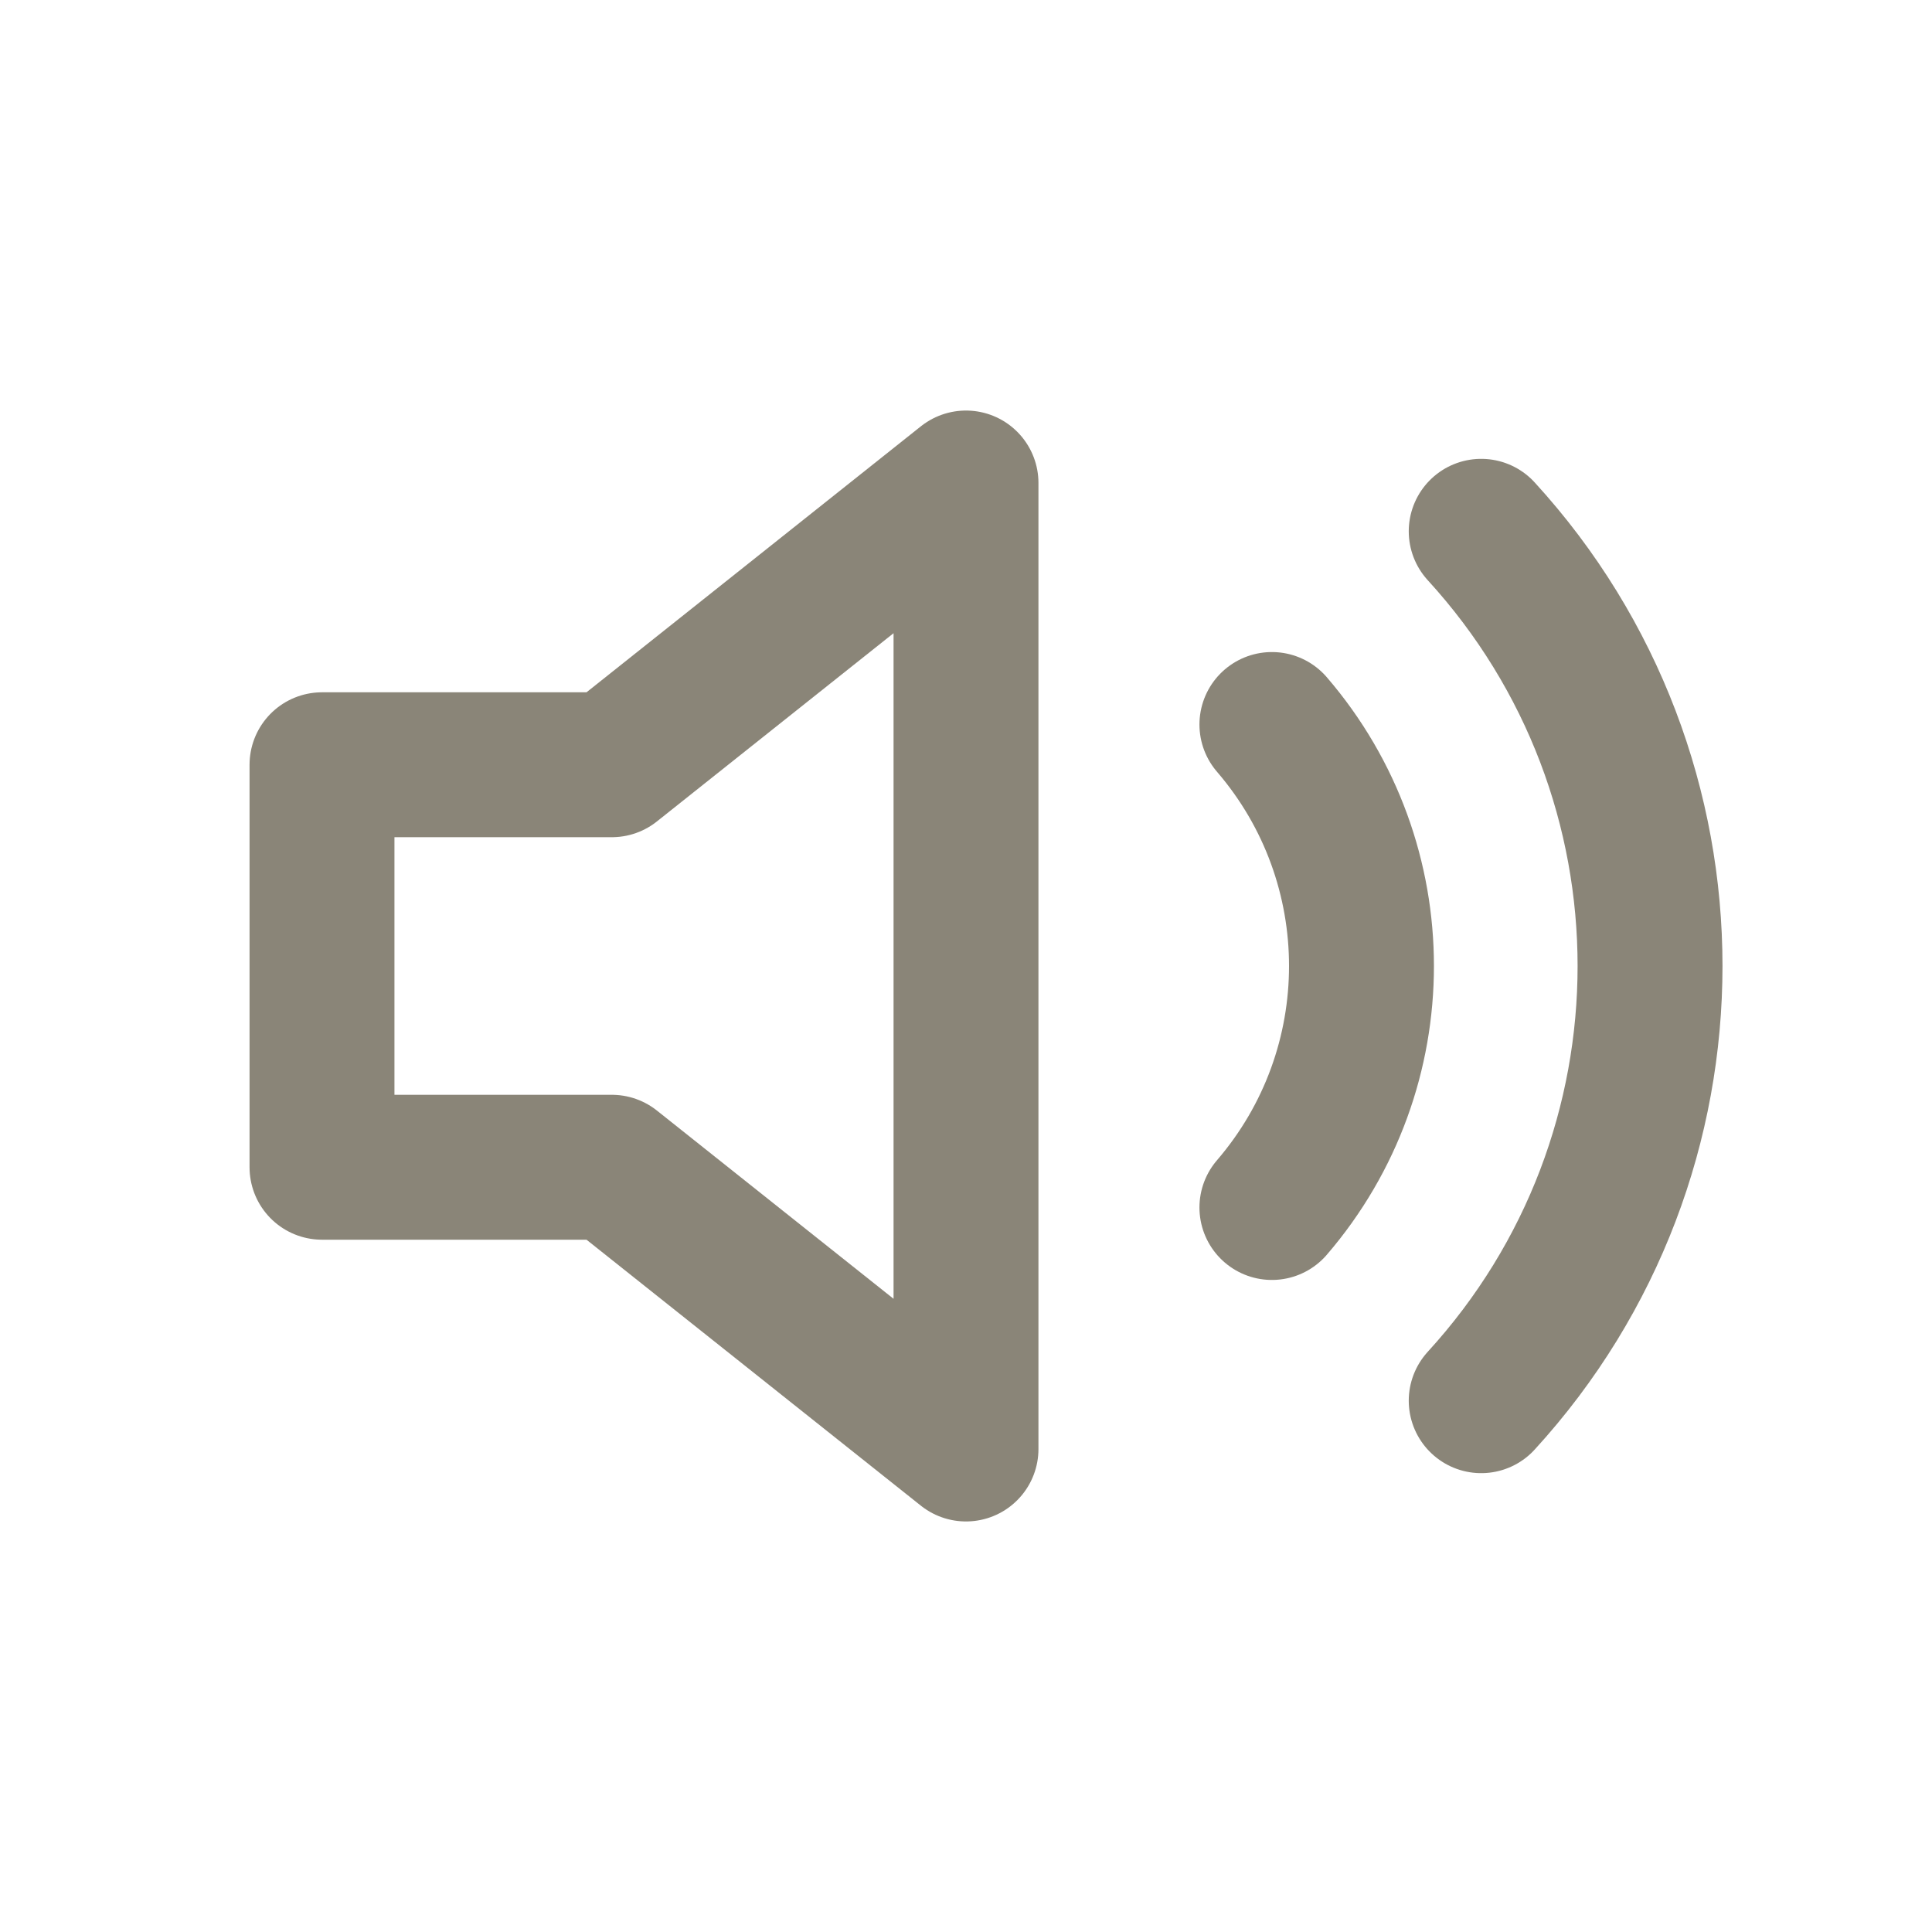
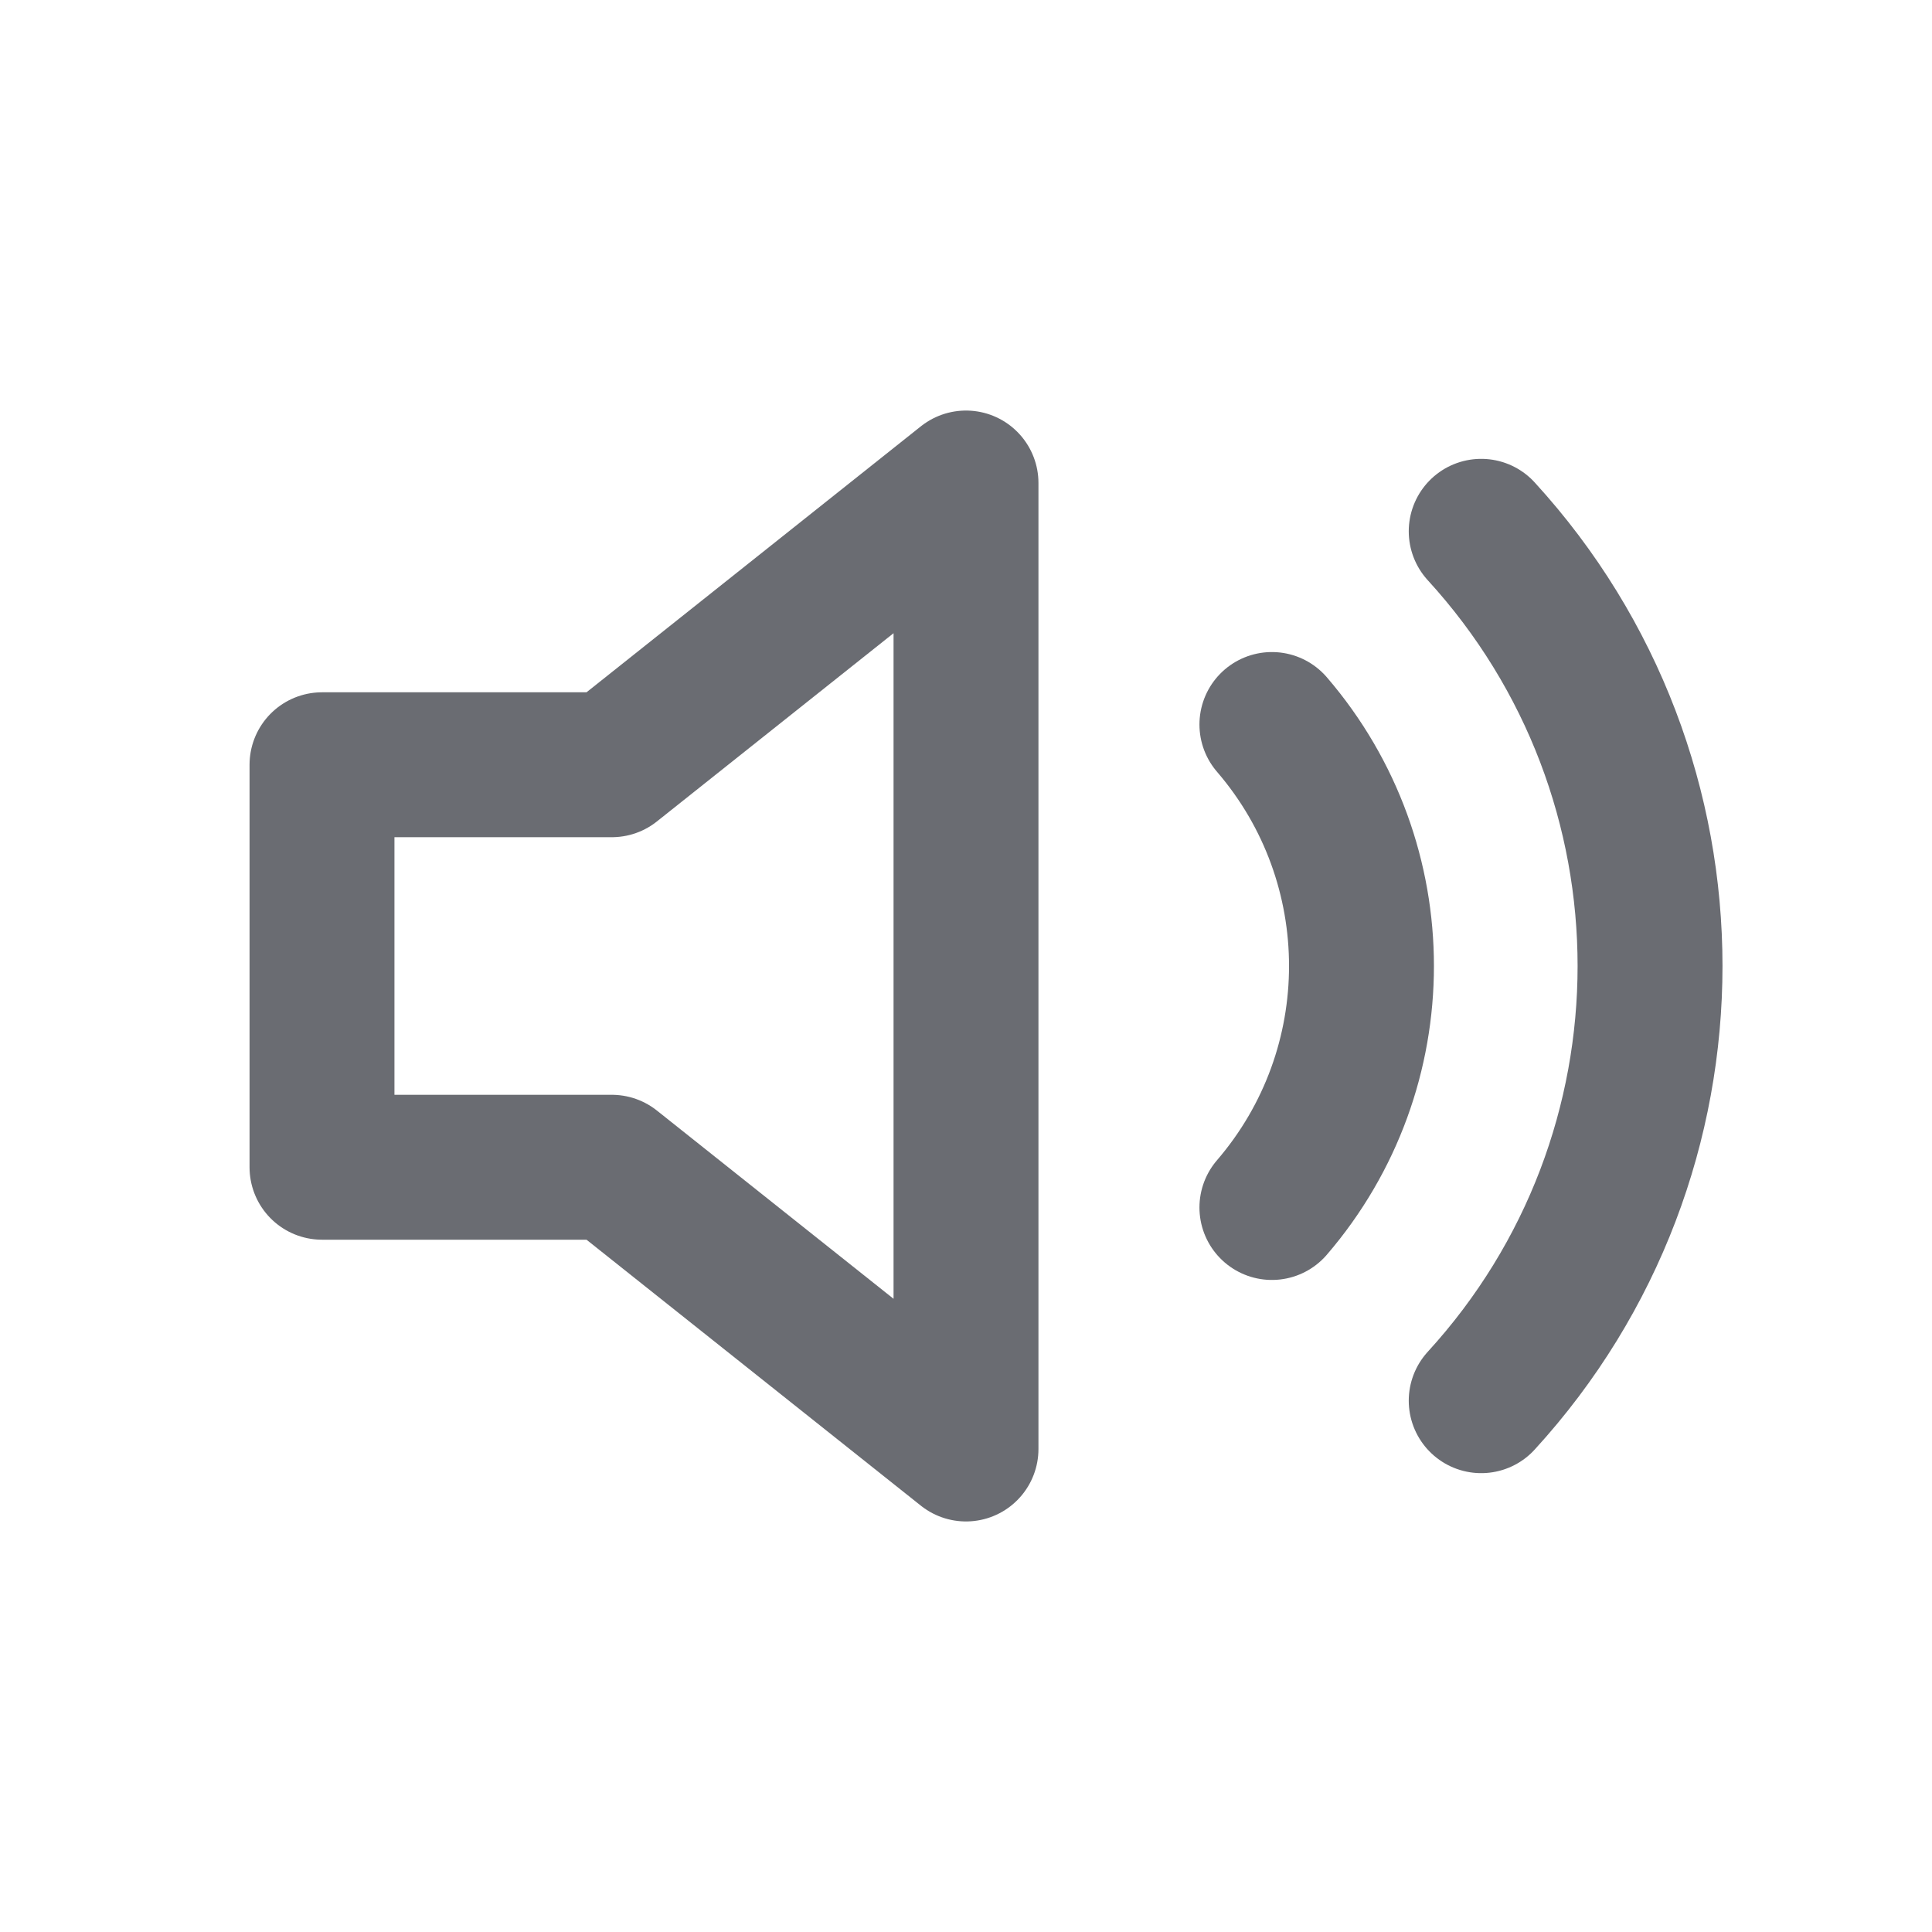
- <svg xmlns="http://www.w3.org/2000/svg" viewBox="0 0 24 24" fill="none" stroke="#8A8578" stroke-width="1.8" stroke-linecap="round" stroke-linejoin="round">
+ <svg xmlns="http://www.w3.org/2000/svg" viewBox="0 0 24 24" fill="none" stroke="#6A6C72" stroke-width="1.8" stroke-linecap="round" stroke-linejoin="round">
  <path d="M4 9.5v5h3.6l4.4 3.5V6L7.6 9.5H4z" />
  <path d="M15.8 9a4.6 4.6 0 0 1 0 6" />
  <path d="M18.4 6.6a8 8 0 0 1 0 10.8" />
</svg>
